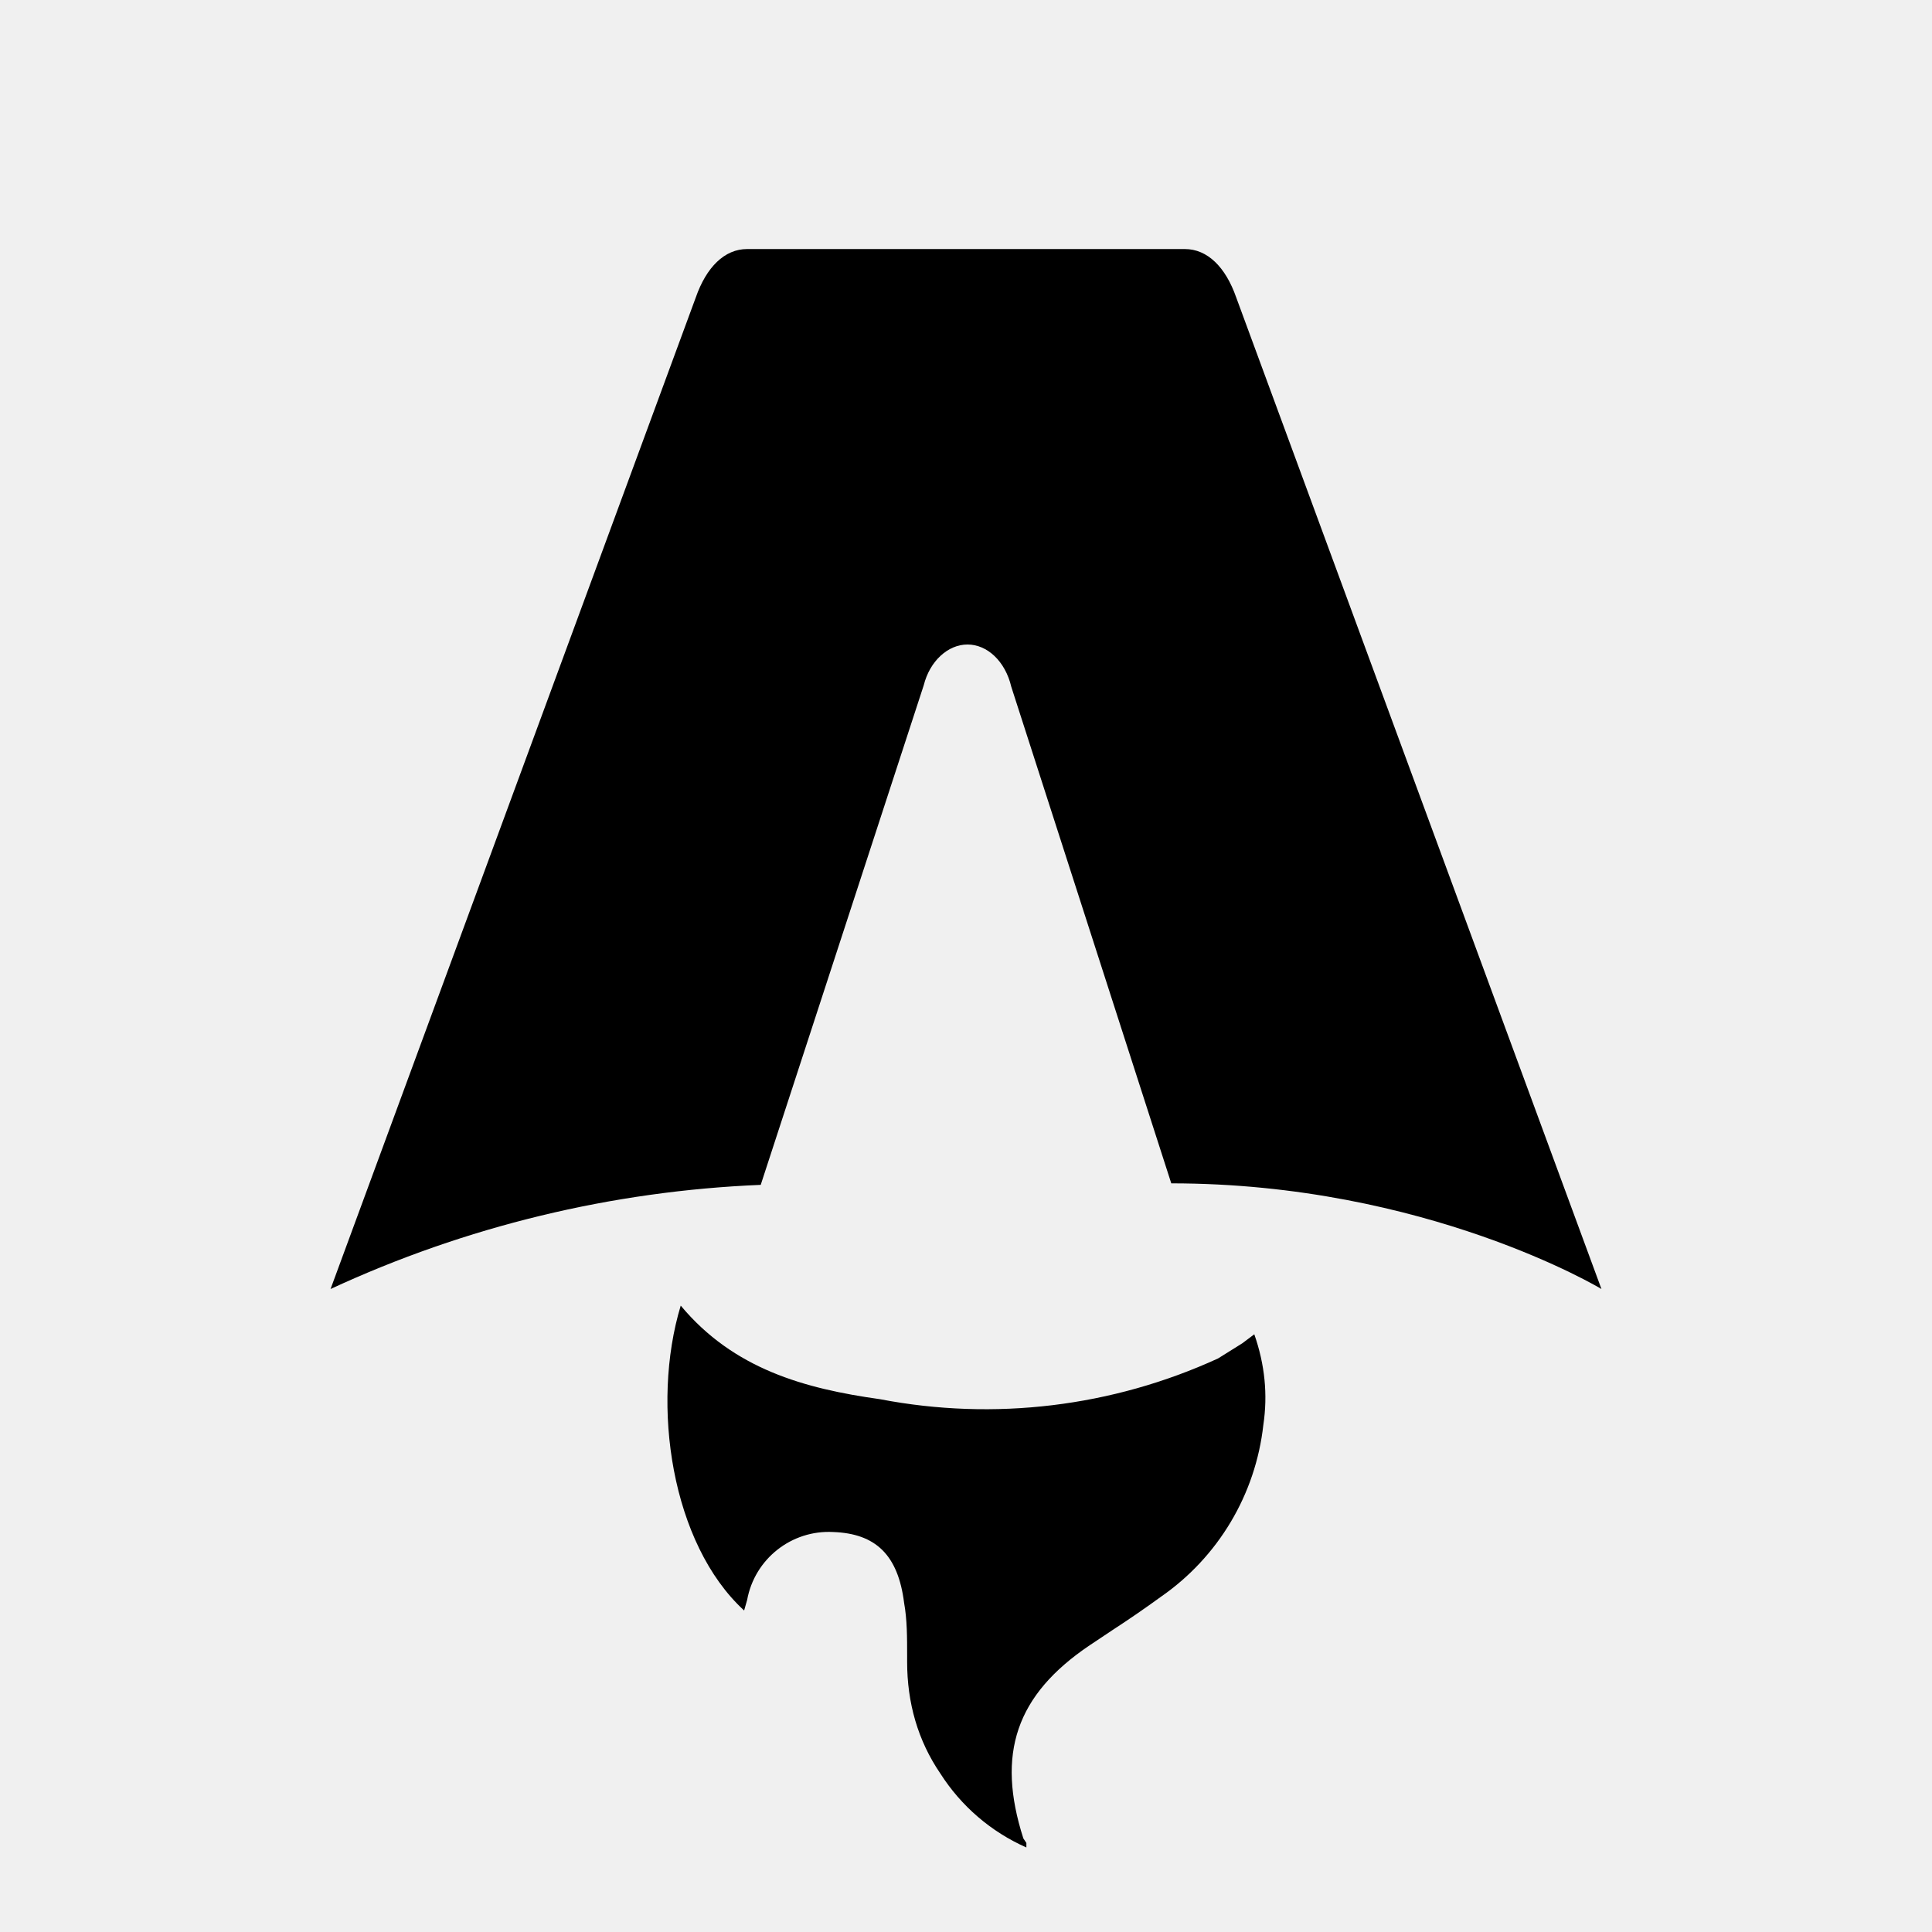
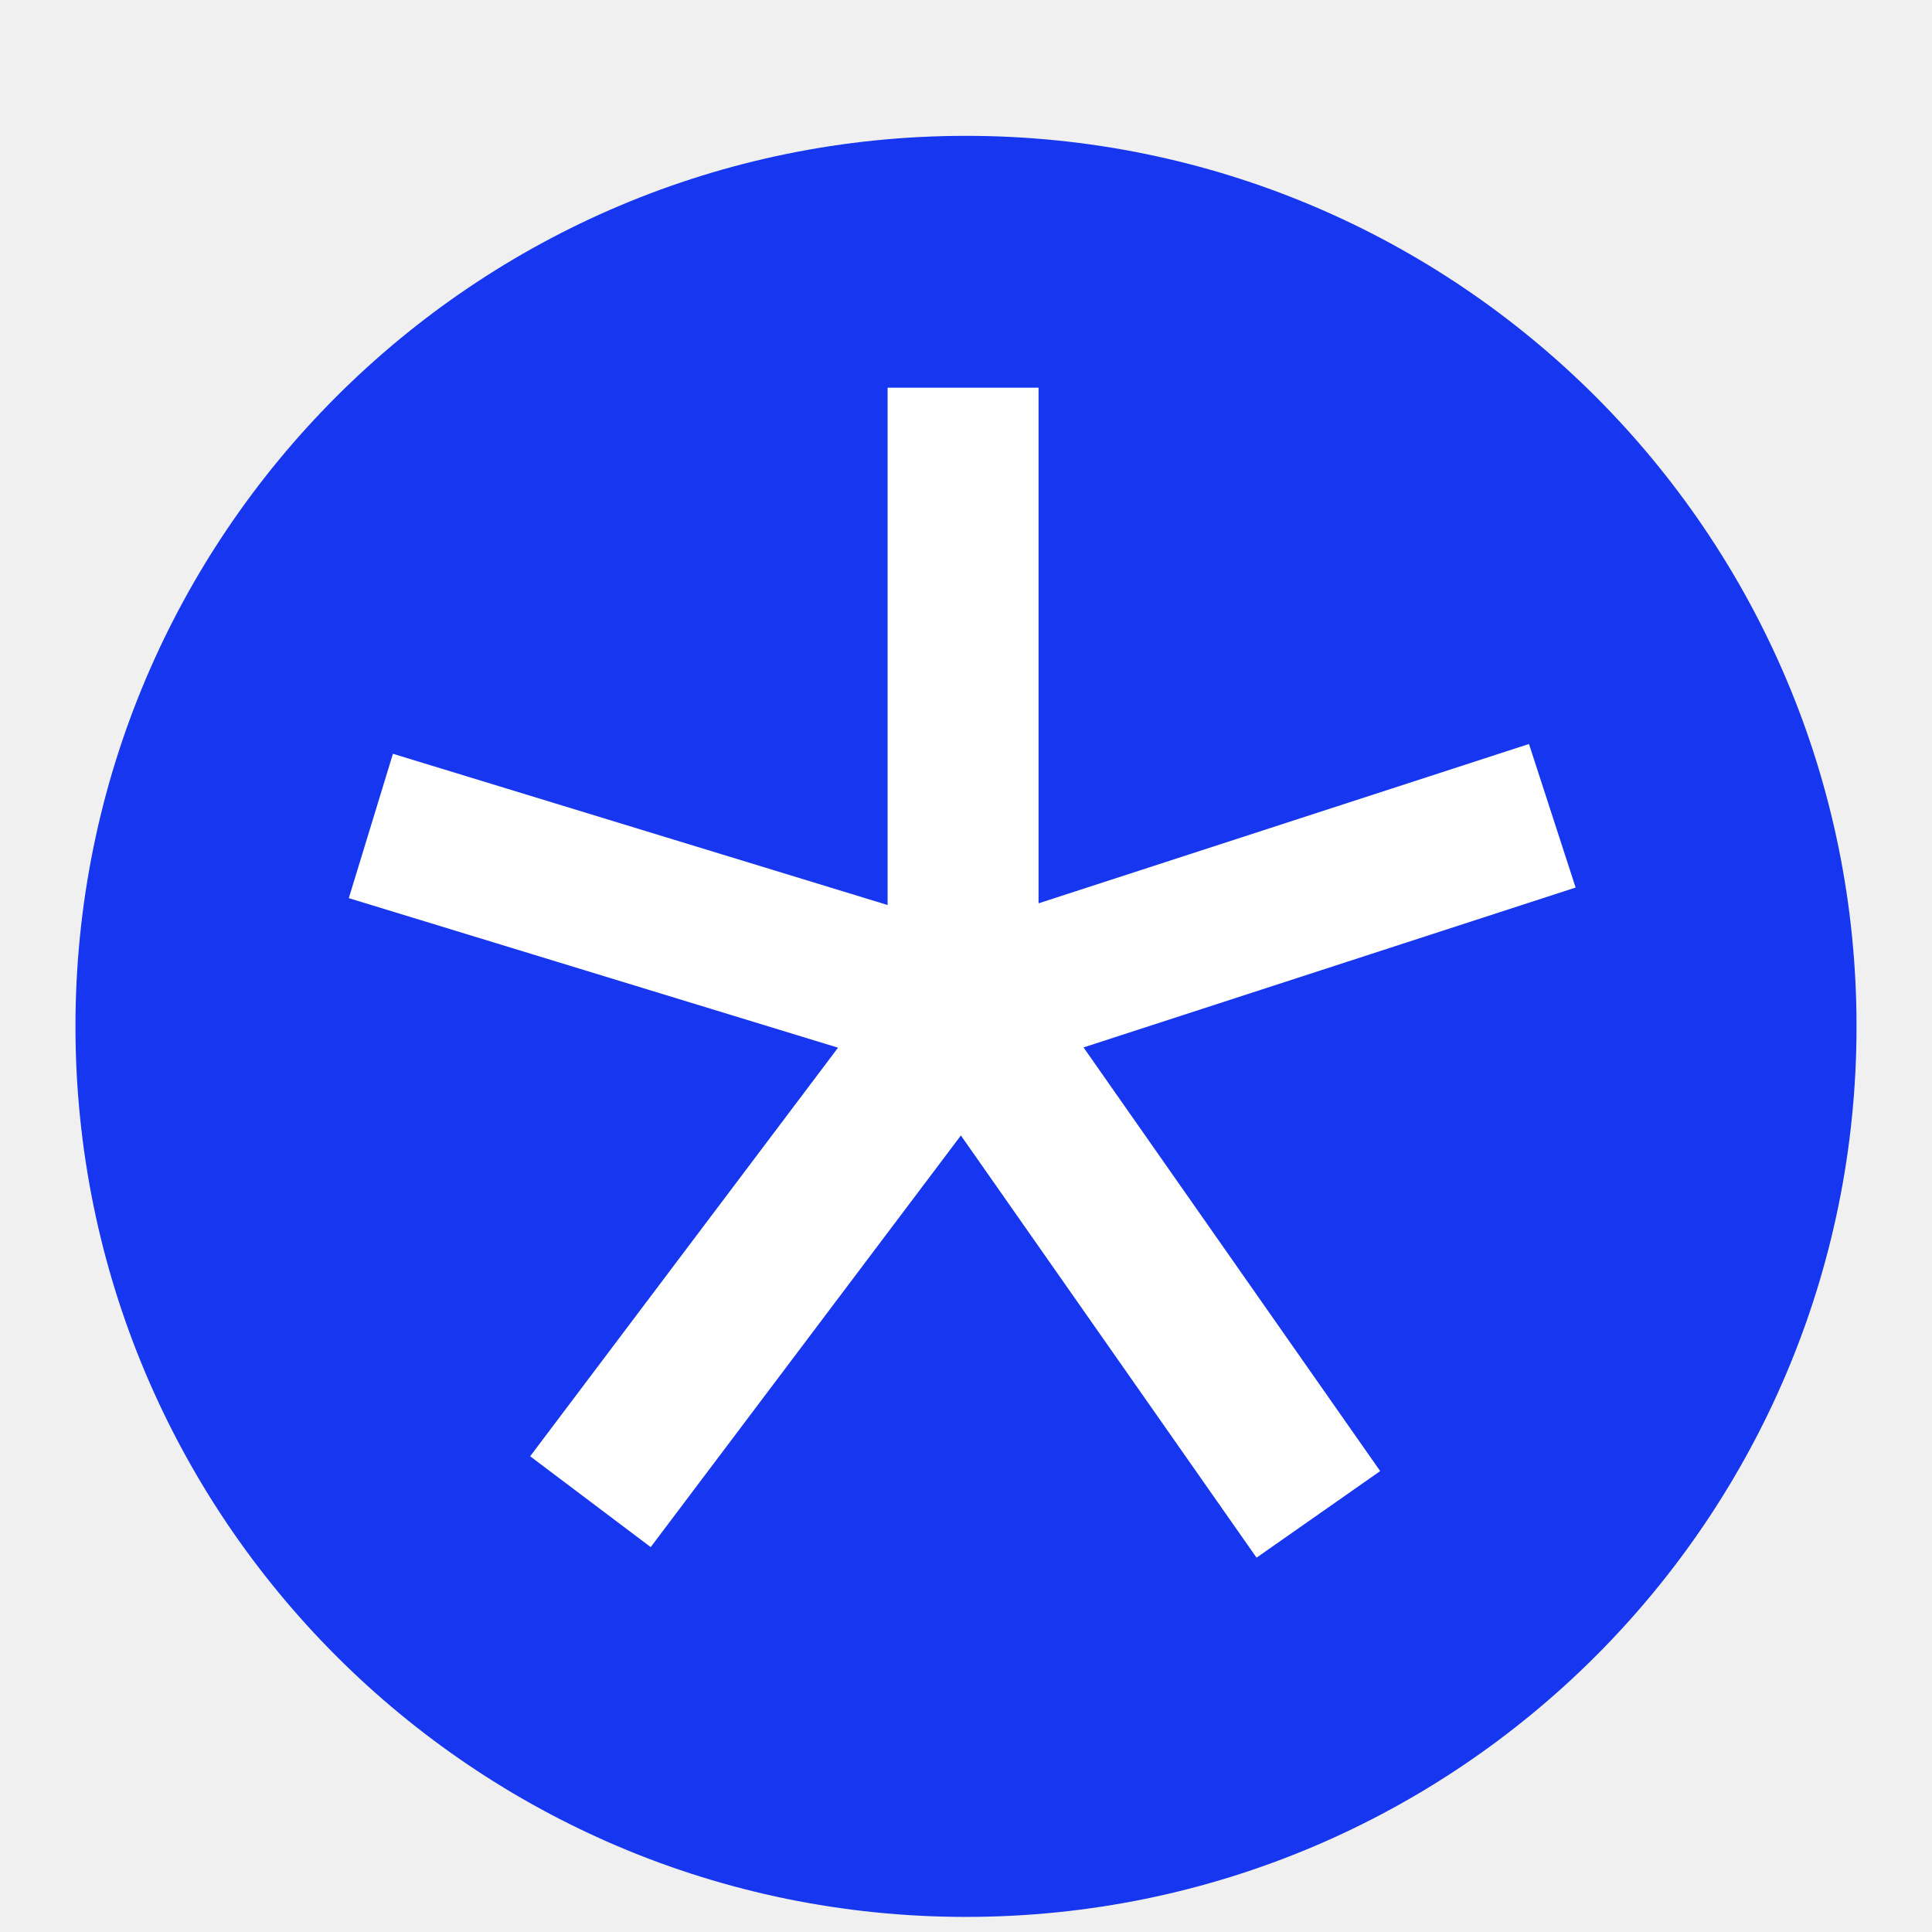
- <svg xmlns="http://www.w3.org/2000/svg" fill="none" viewBox="0 0 128 128">
-   <path d="M50.4 78.5a75.1 75.1 0 0 0-28.5 6.9l24.2-65.7c.7-2 1.9-3.2 3.4-3.2h29c1.5 0 2.7 1.2 3.4 3.2l24.2 65.7s-11.6-7-28.5-7L67 45.5c-.4-1.7-1.6-2.8-2.9-2.8-1.3 0-2.5 1.1-2.9 2.7L50.4 78.5Zm-1.1 28.2Zm-4.2-20.2c-2 6.6-.6 15.8 4.2 20.2a17.5 17.5 0 0 1 .2-.7 5.5 5.5 0 0 1 5.7-4.5c2.8.1 4.3 1.5 4.7 4.7.2 1.1.2 2.3.2 3.5v.4c0 2.7.7 5.2 2.2 7.4a13 13 0 0 0 5.7 4.9v-.3l-.2-.3c-1.8-5.6-.5-9.5 4.4-12.8l1.5-1a73 73 0 0 0 3.2-2.2 16 16 0 0 0 6.8-11.4c.3-2 .1-4-.6-6l-.8.6-1.6 1a37 37 0 0 1-22.4 2.7c-5-.7-9.7-2-13.2-6.2Z" />
-   <style>
-         path { fill: #000; }
-         @media (prefers-color-scheme: dark) {
-             path { fill: #FFF; }
-         }
-     </style>
+ <svg xmlns="http://www.w3.org/2000/svg" width="128" height="128" viewBox="0 0 128 128" fill="none">
+   <circle cx="64" cy="68" r="59" fill="#1736EF" />
+   <path d="M68.807 59.848L101.299 49.291L104.389 58.802L71.786 69.394L91.441 97.464L83.249 103.199L63.662 75.227L43.111 102.5L35.125 96.482L55.522 69.412L23.109 59.504L26.033 49.94L58.807 59.96V25.686H68.807V59.848Z" fill="white" />
</svg>
